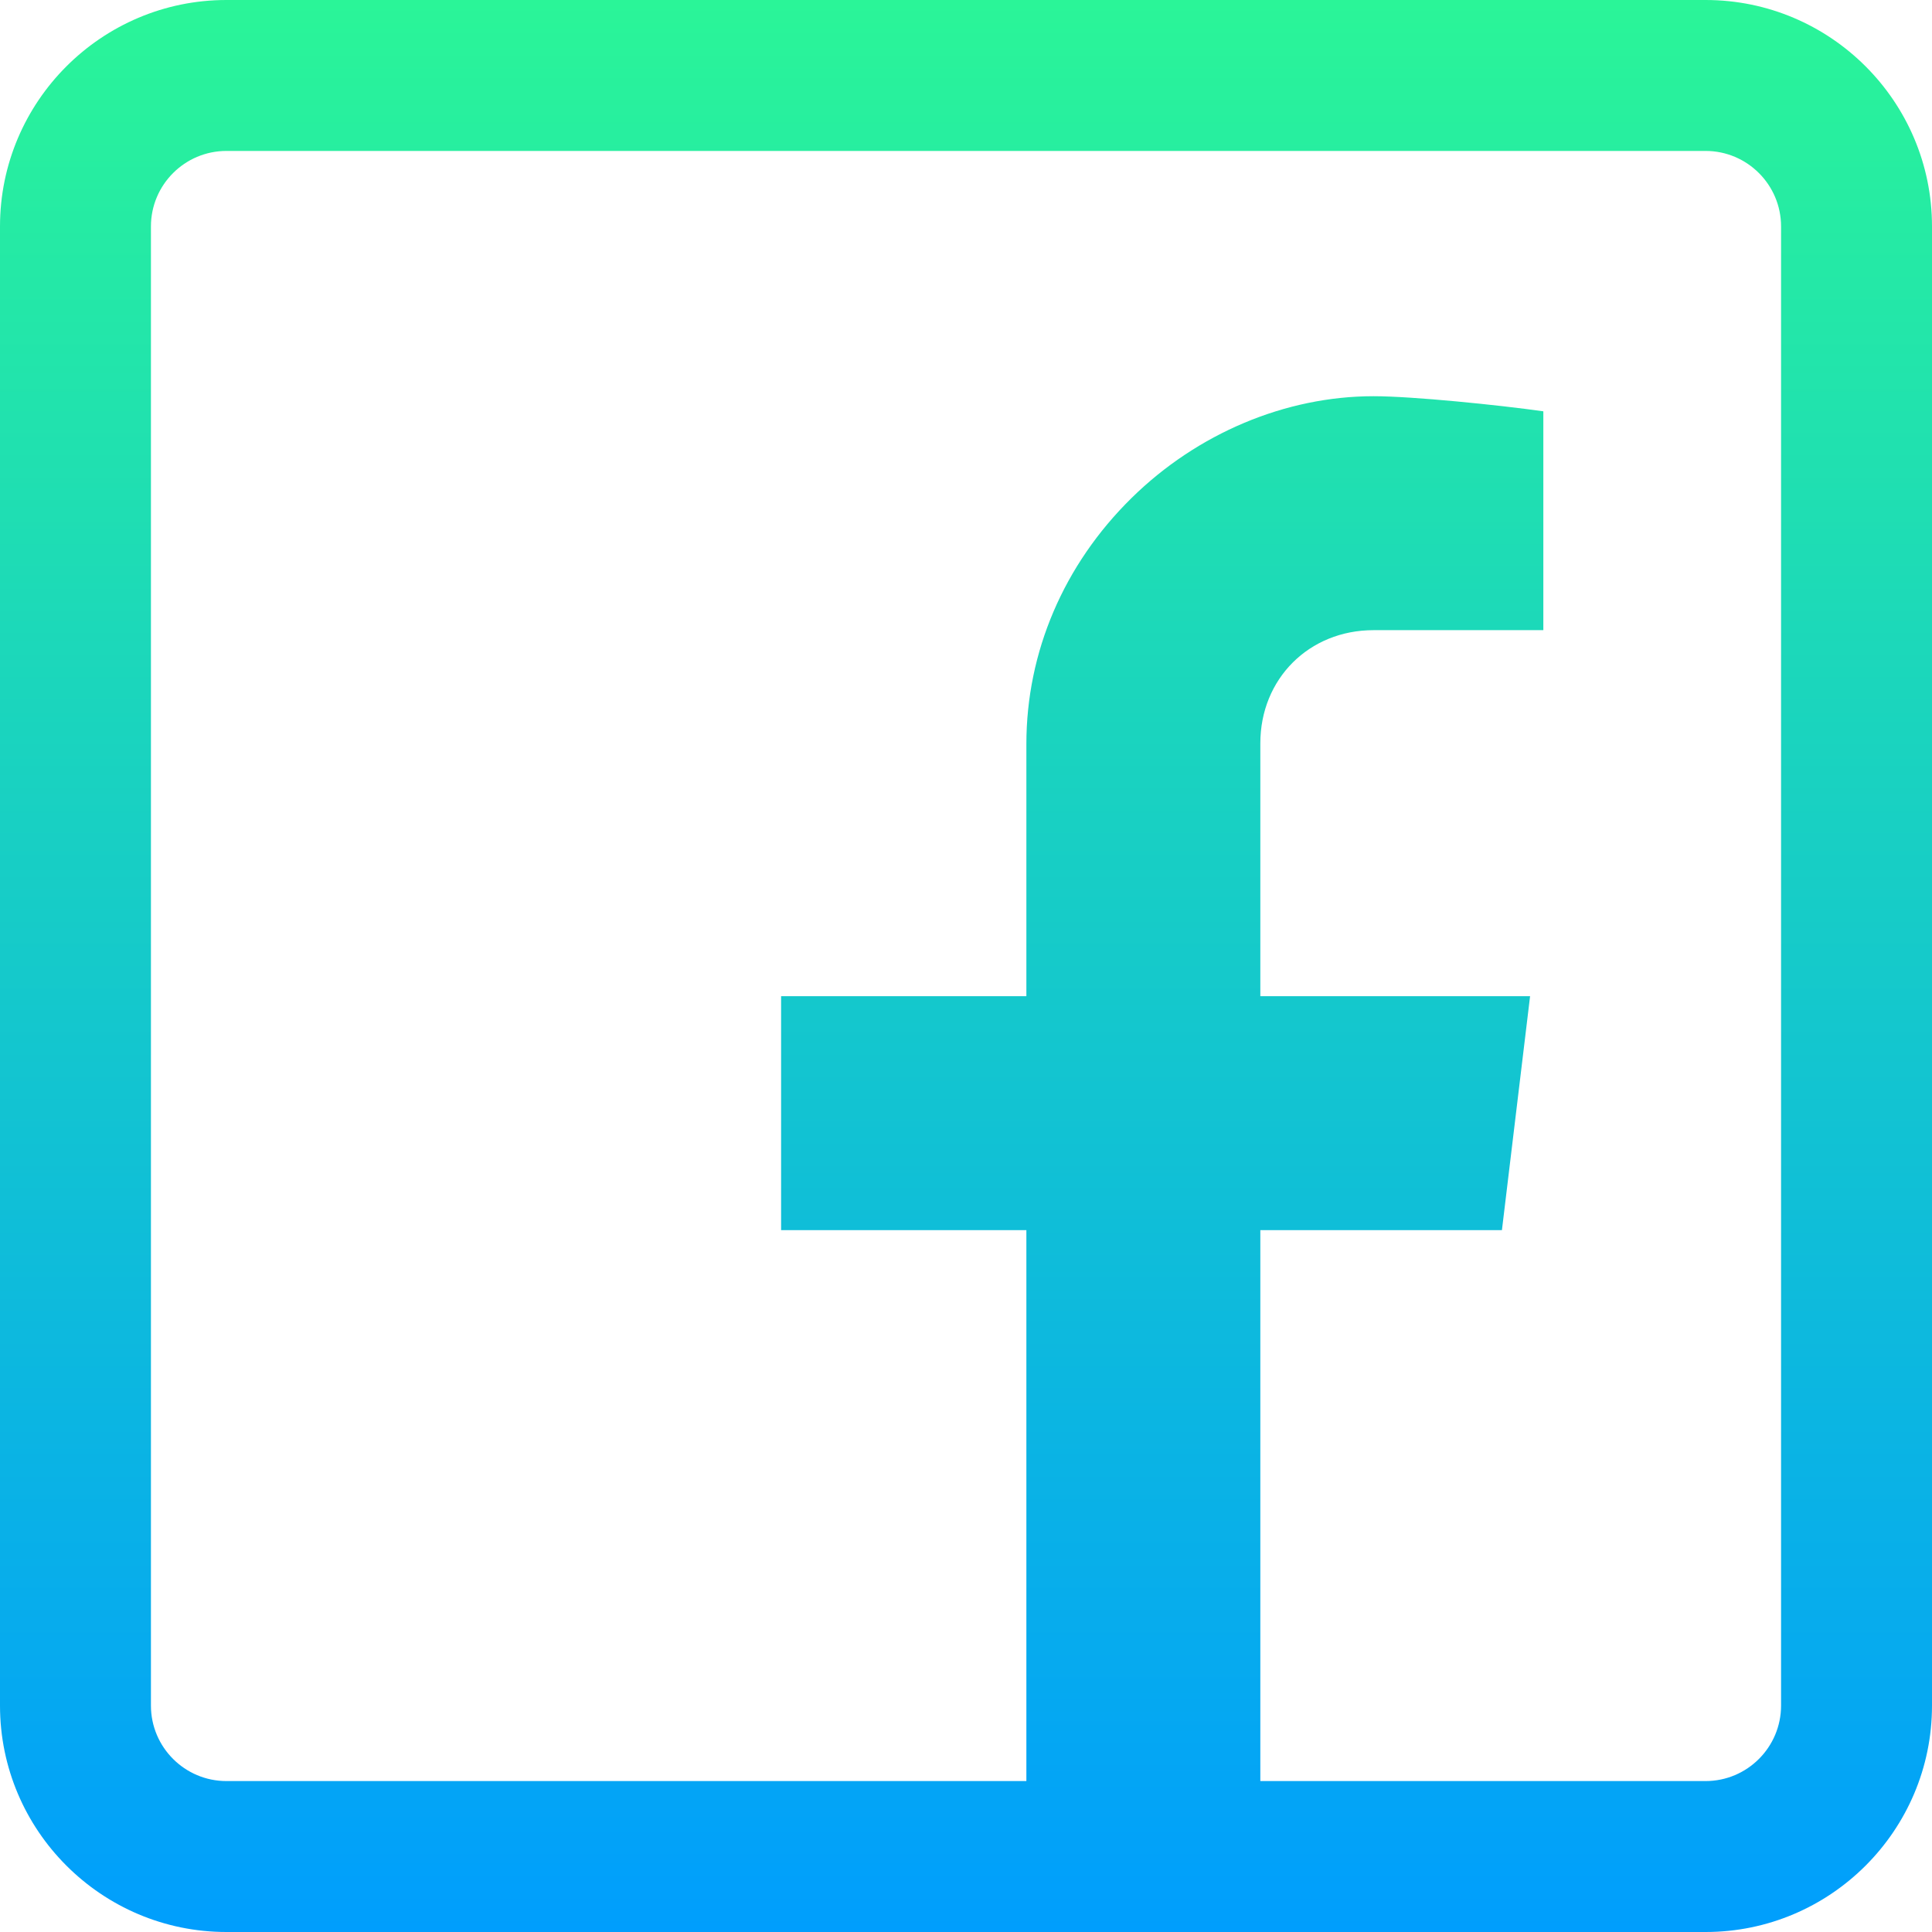
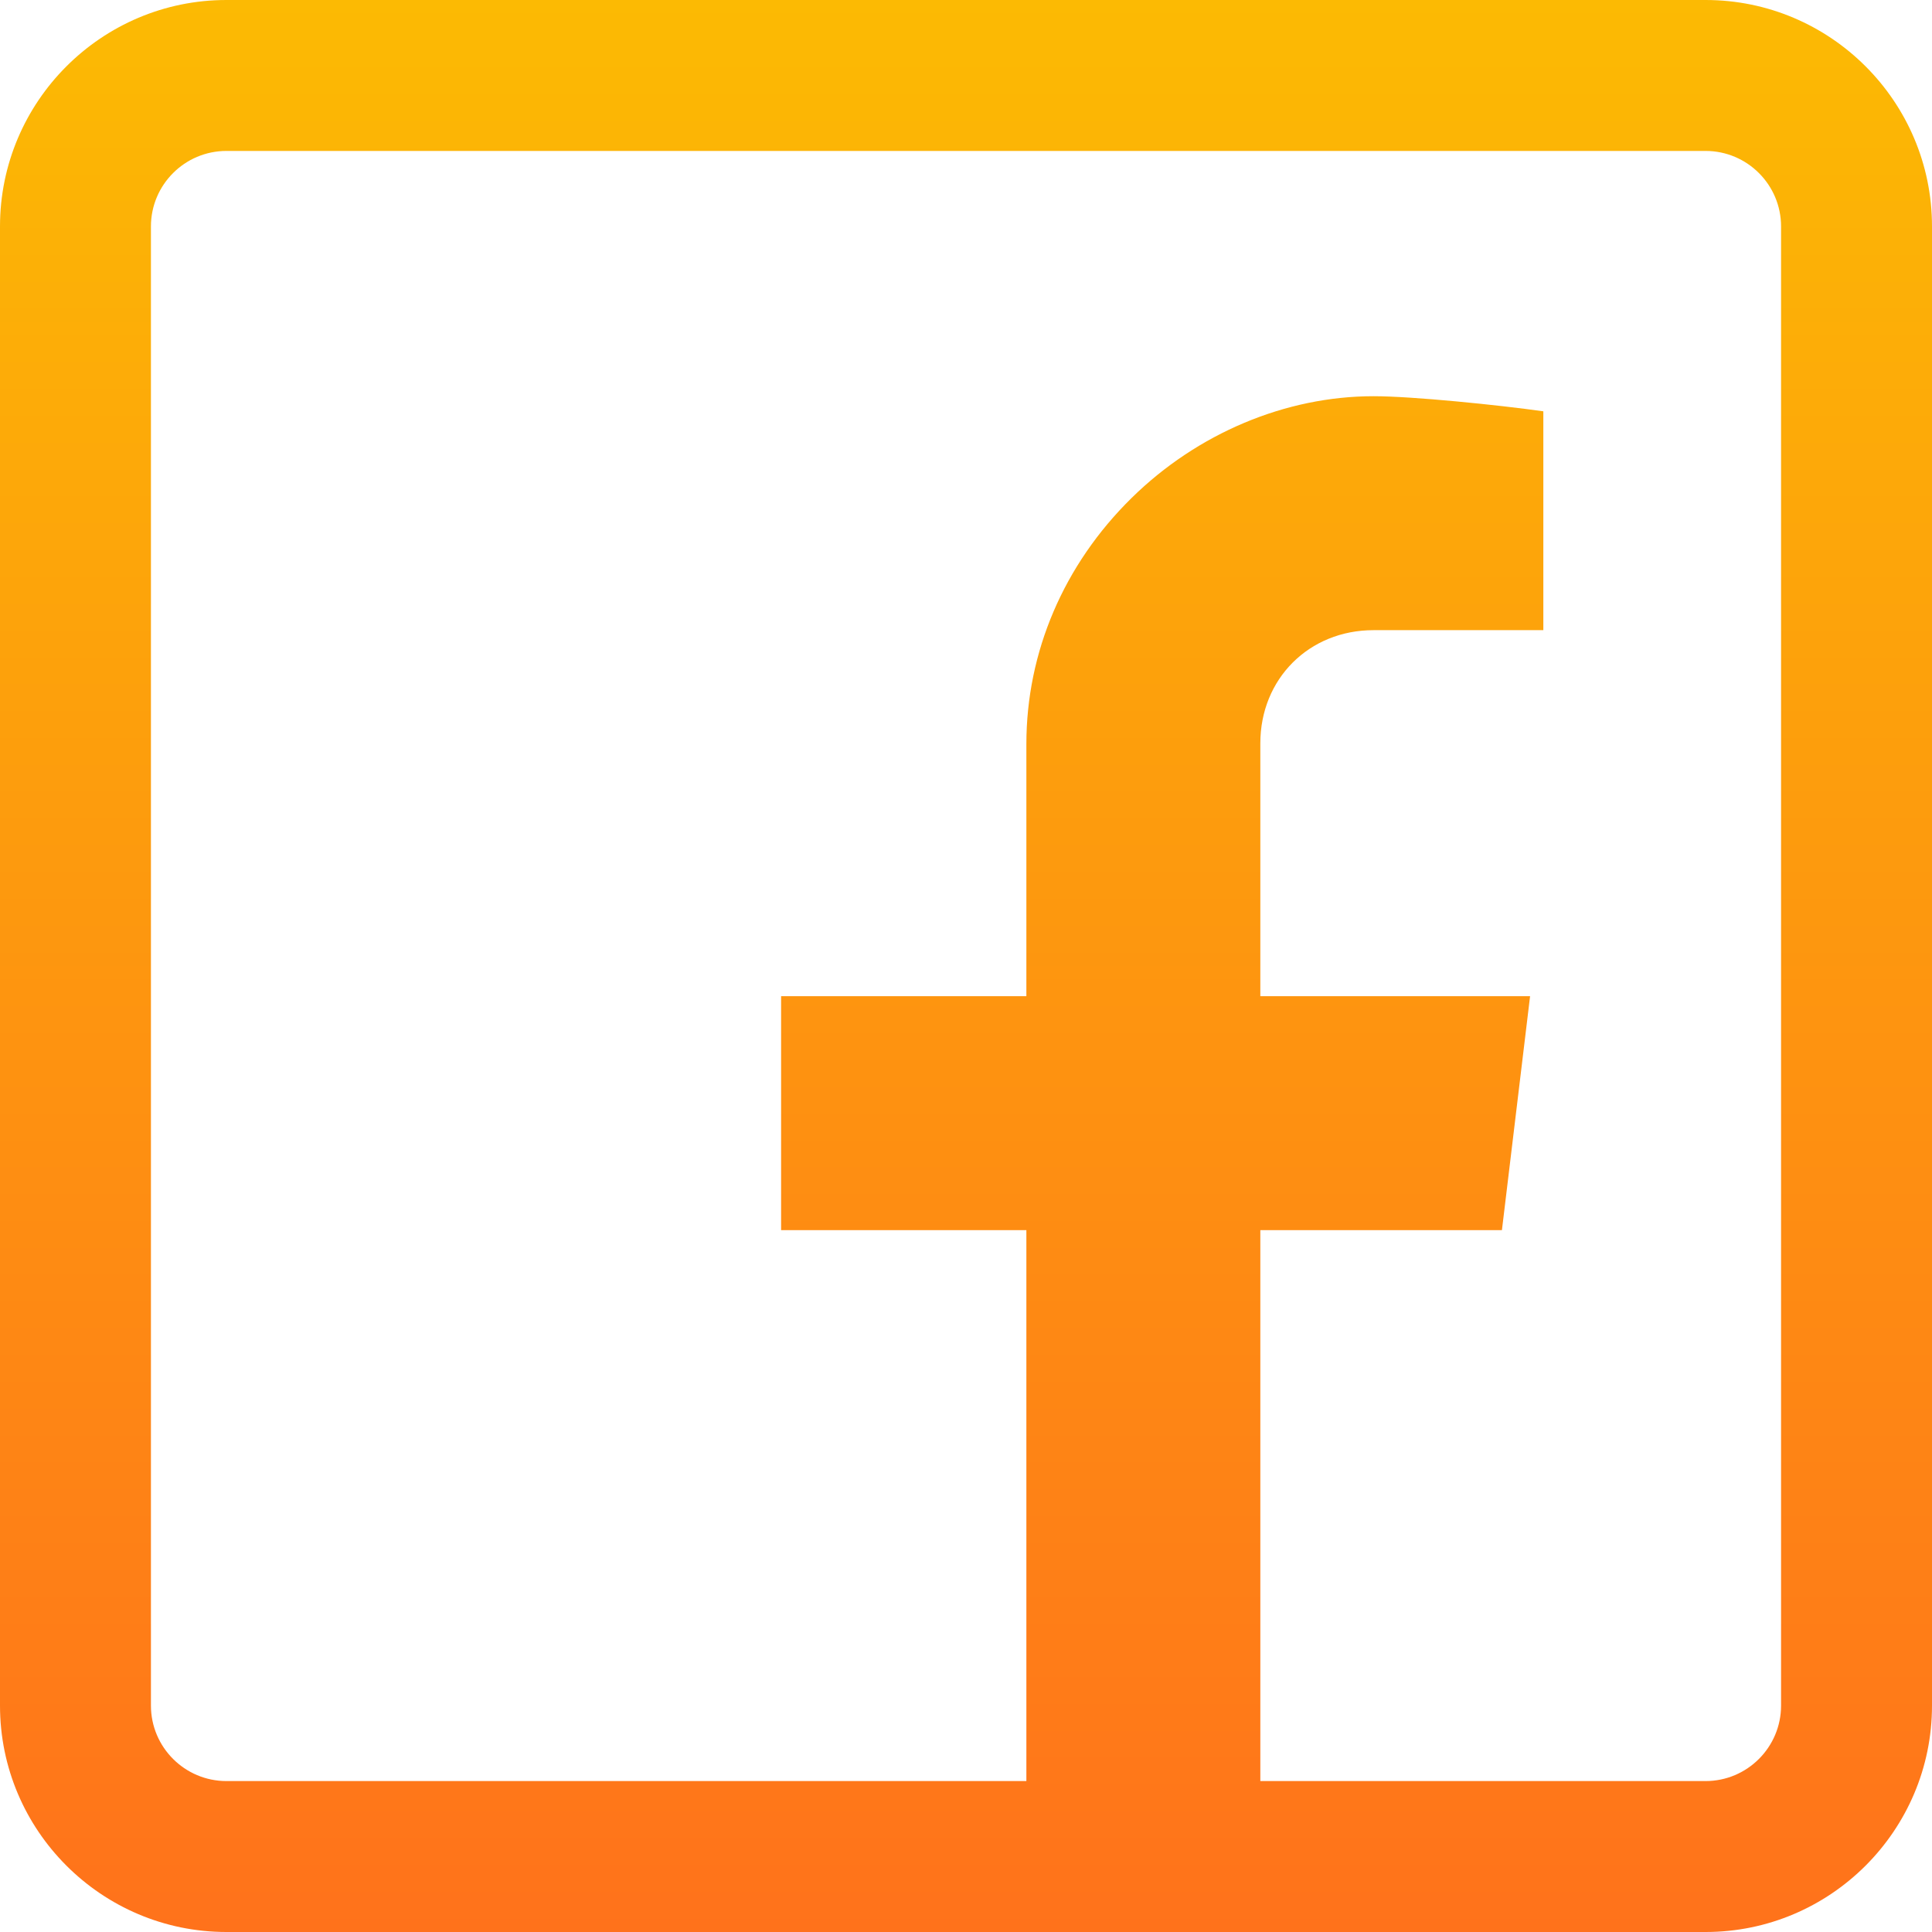
<svg xmlns="http://www.w3.org/2000/svg" height="512pt" viewBox="0 0 512 512" width="512pt">
  <linearGradient id="a" gradientUnits="userSpaceOnUse" x1="256" x2="256" y1="0" y2="512">
-     <stop offset="0" stop-color="#2af598" />
-     <stop offset="1" stop-color="#009efd" />
+     <stop offset="0" stop-color="#fcba03" />
+     <stop offset="1" stop-color="#FF721B" />
  </linearGradient>
  <path d="m452 0h-392c-33.086 0-60 26.914-60 60v392c0 33.086 26.914 60 60 60h392c33.086 0 60-26.914 60-60v-392c0-33.086-26.914-60-60-60zm20 452c0 11.027-8.973 20-20 20h-118v-146h64.027l7.461-62h-71.488v-67c0-17.102 12.898-30 30-30h45v-58c-11.844-1.672-34.691-4-45-4-23.324 0-46.703 9.84-64.141 26.992-17.965 17.672-27.859 40.82-27.859 65.184v66.824h-65v62h65v146h-212c-11.027 0-20-8.973-20-20v-392c0-11.027 8.973-20 20-20h392c11.027 0 20 8.973 20 20zm0 0" fill="url(#a)" />
</svg>
